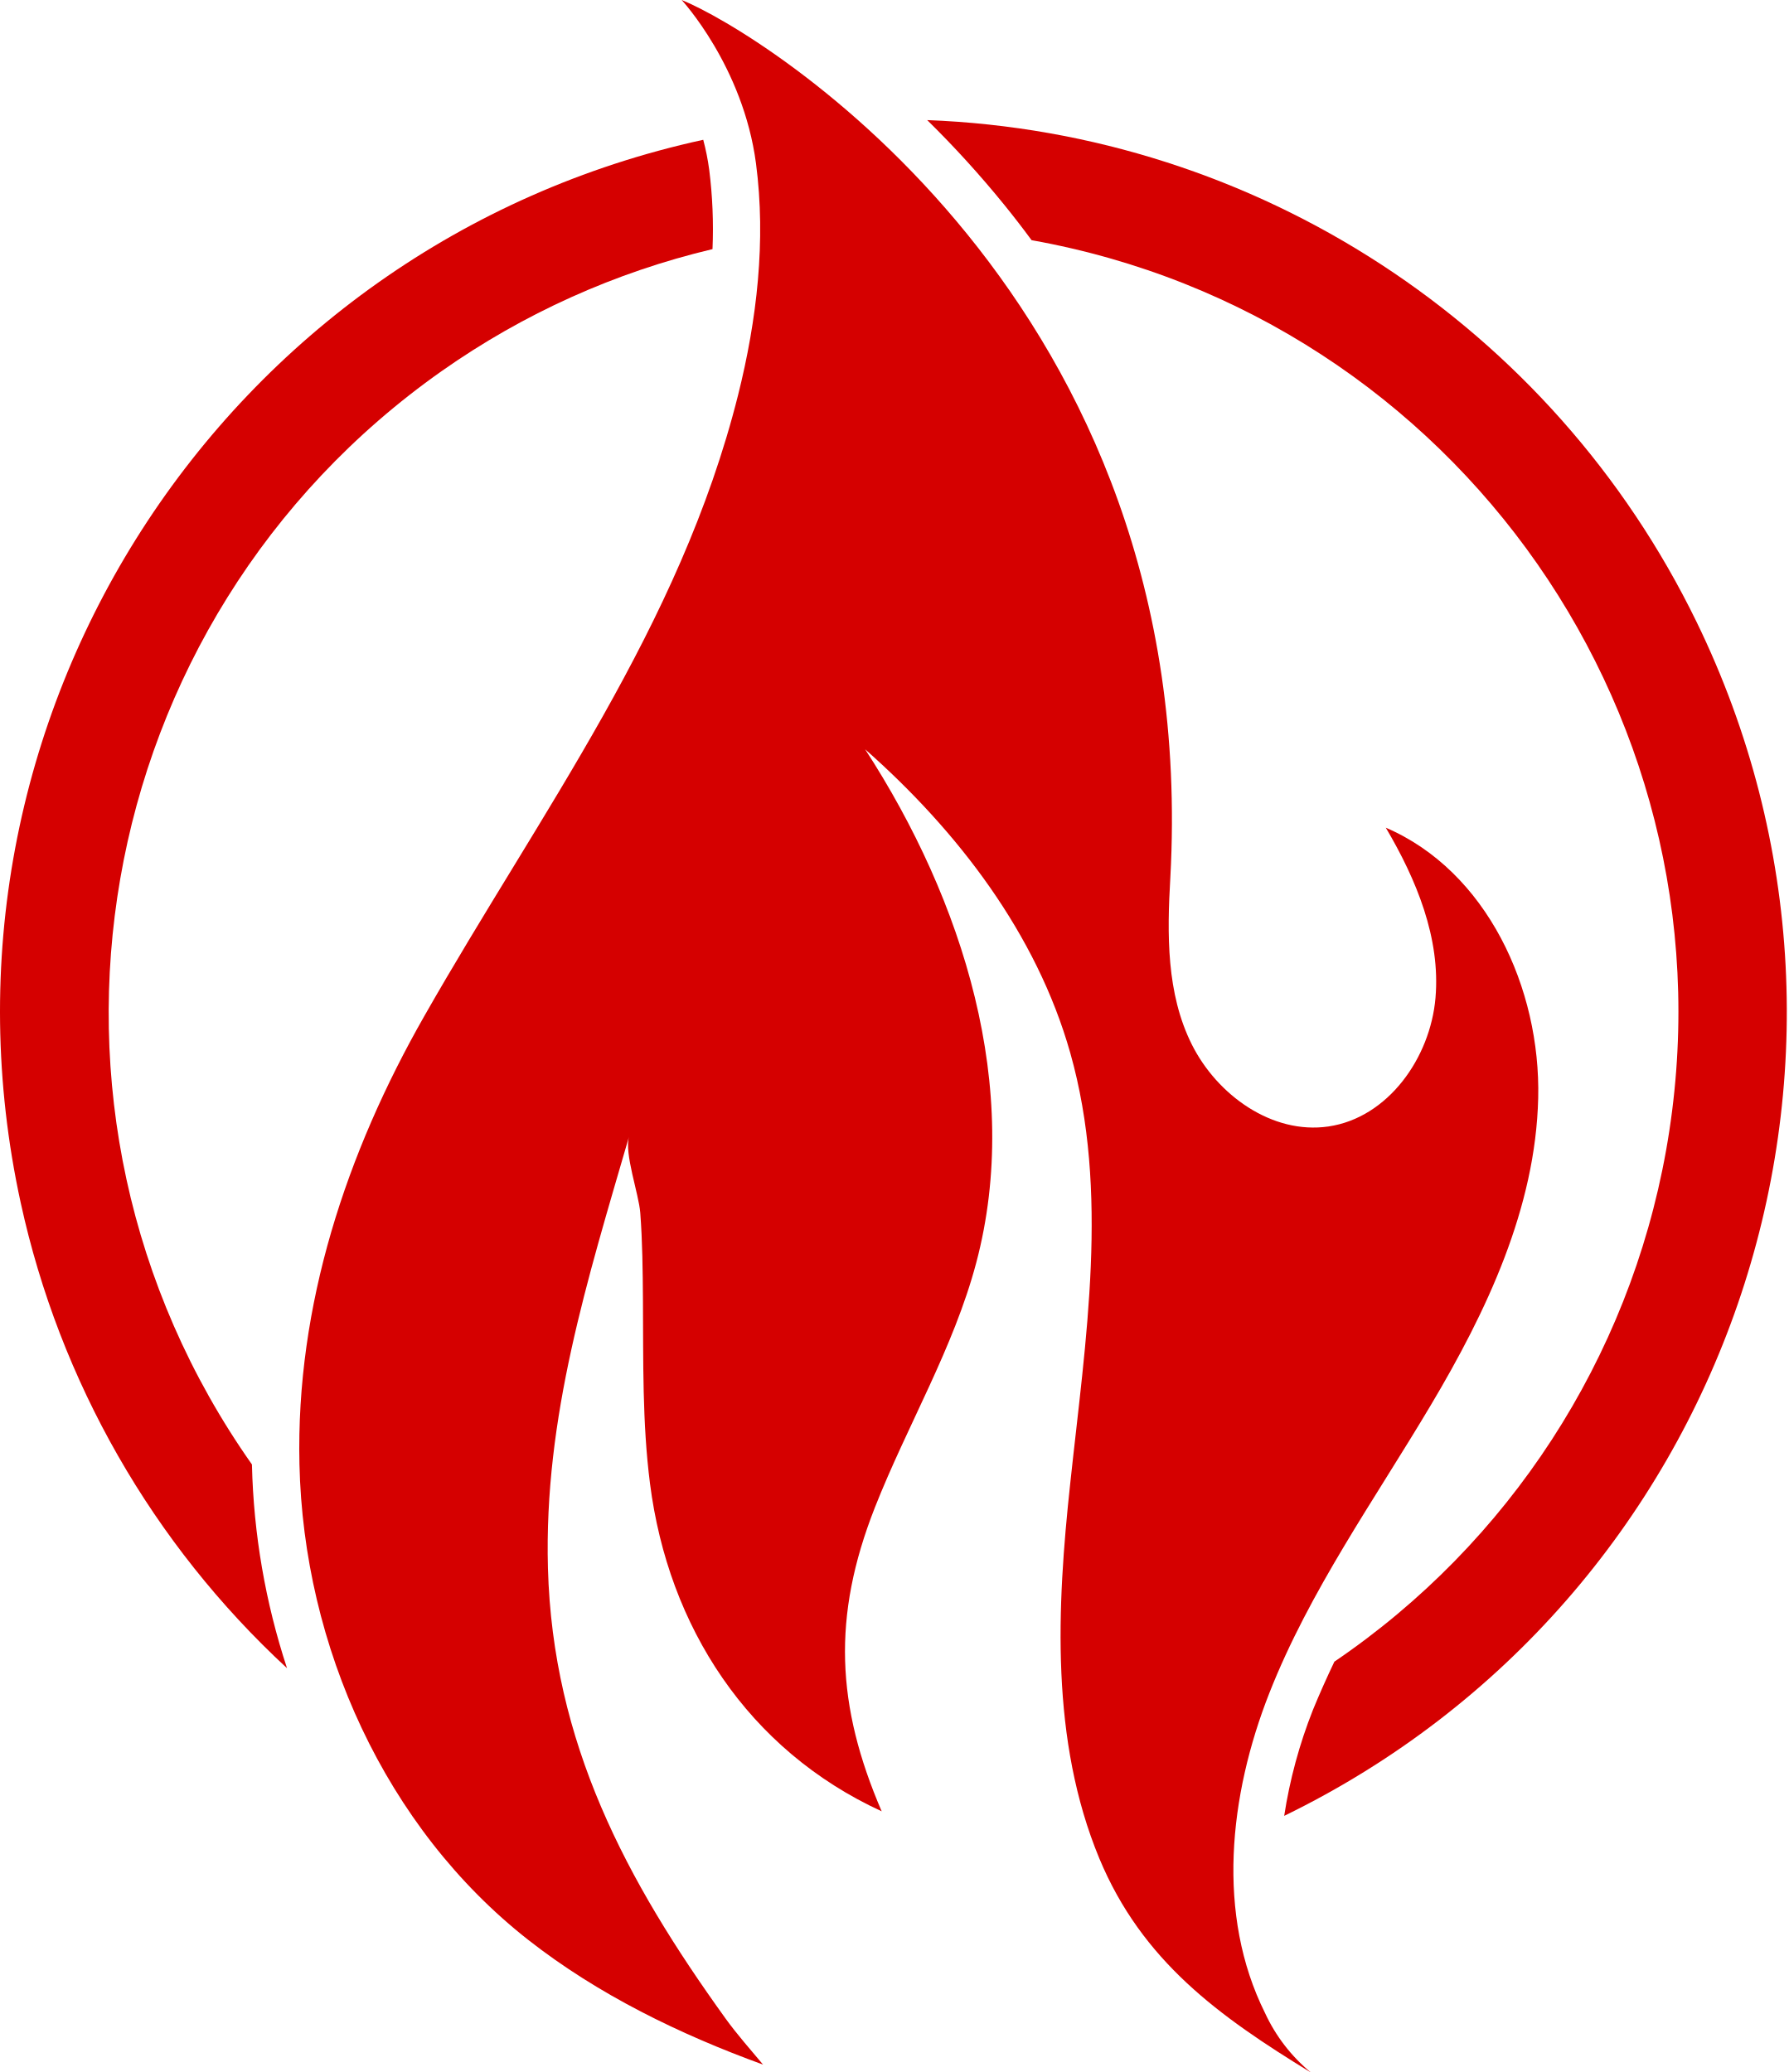
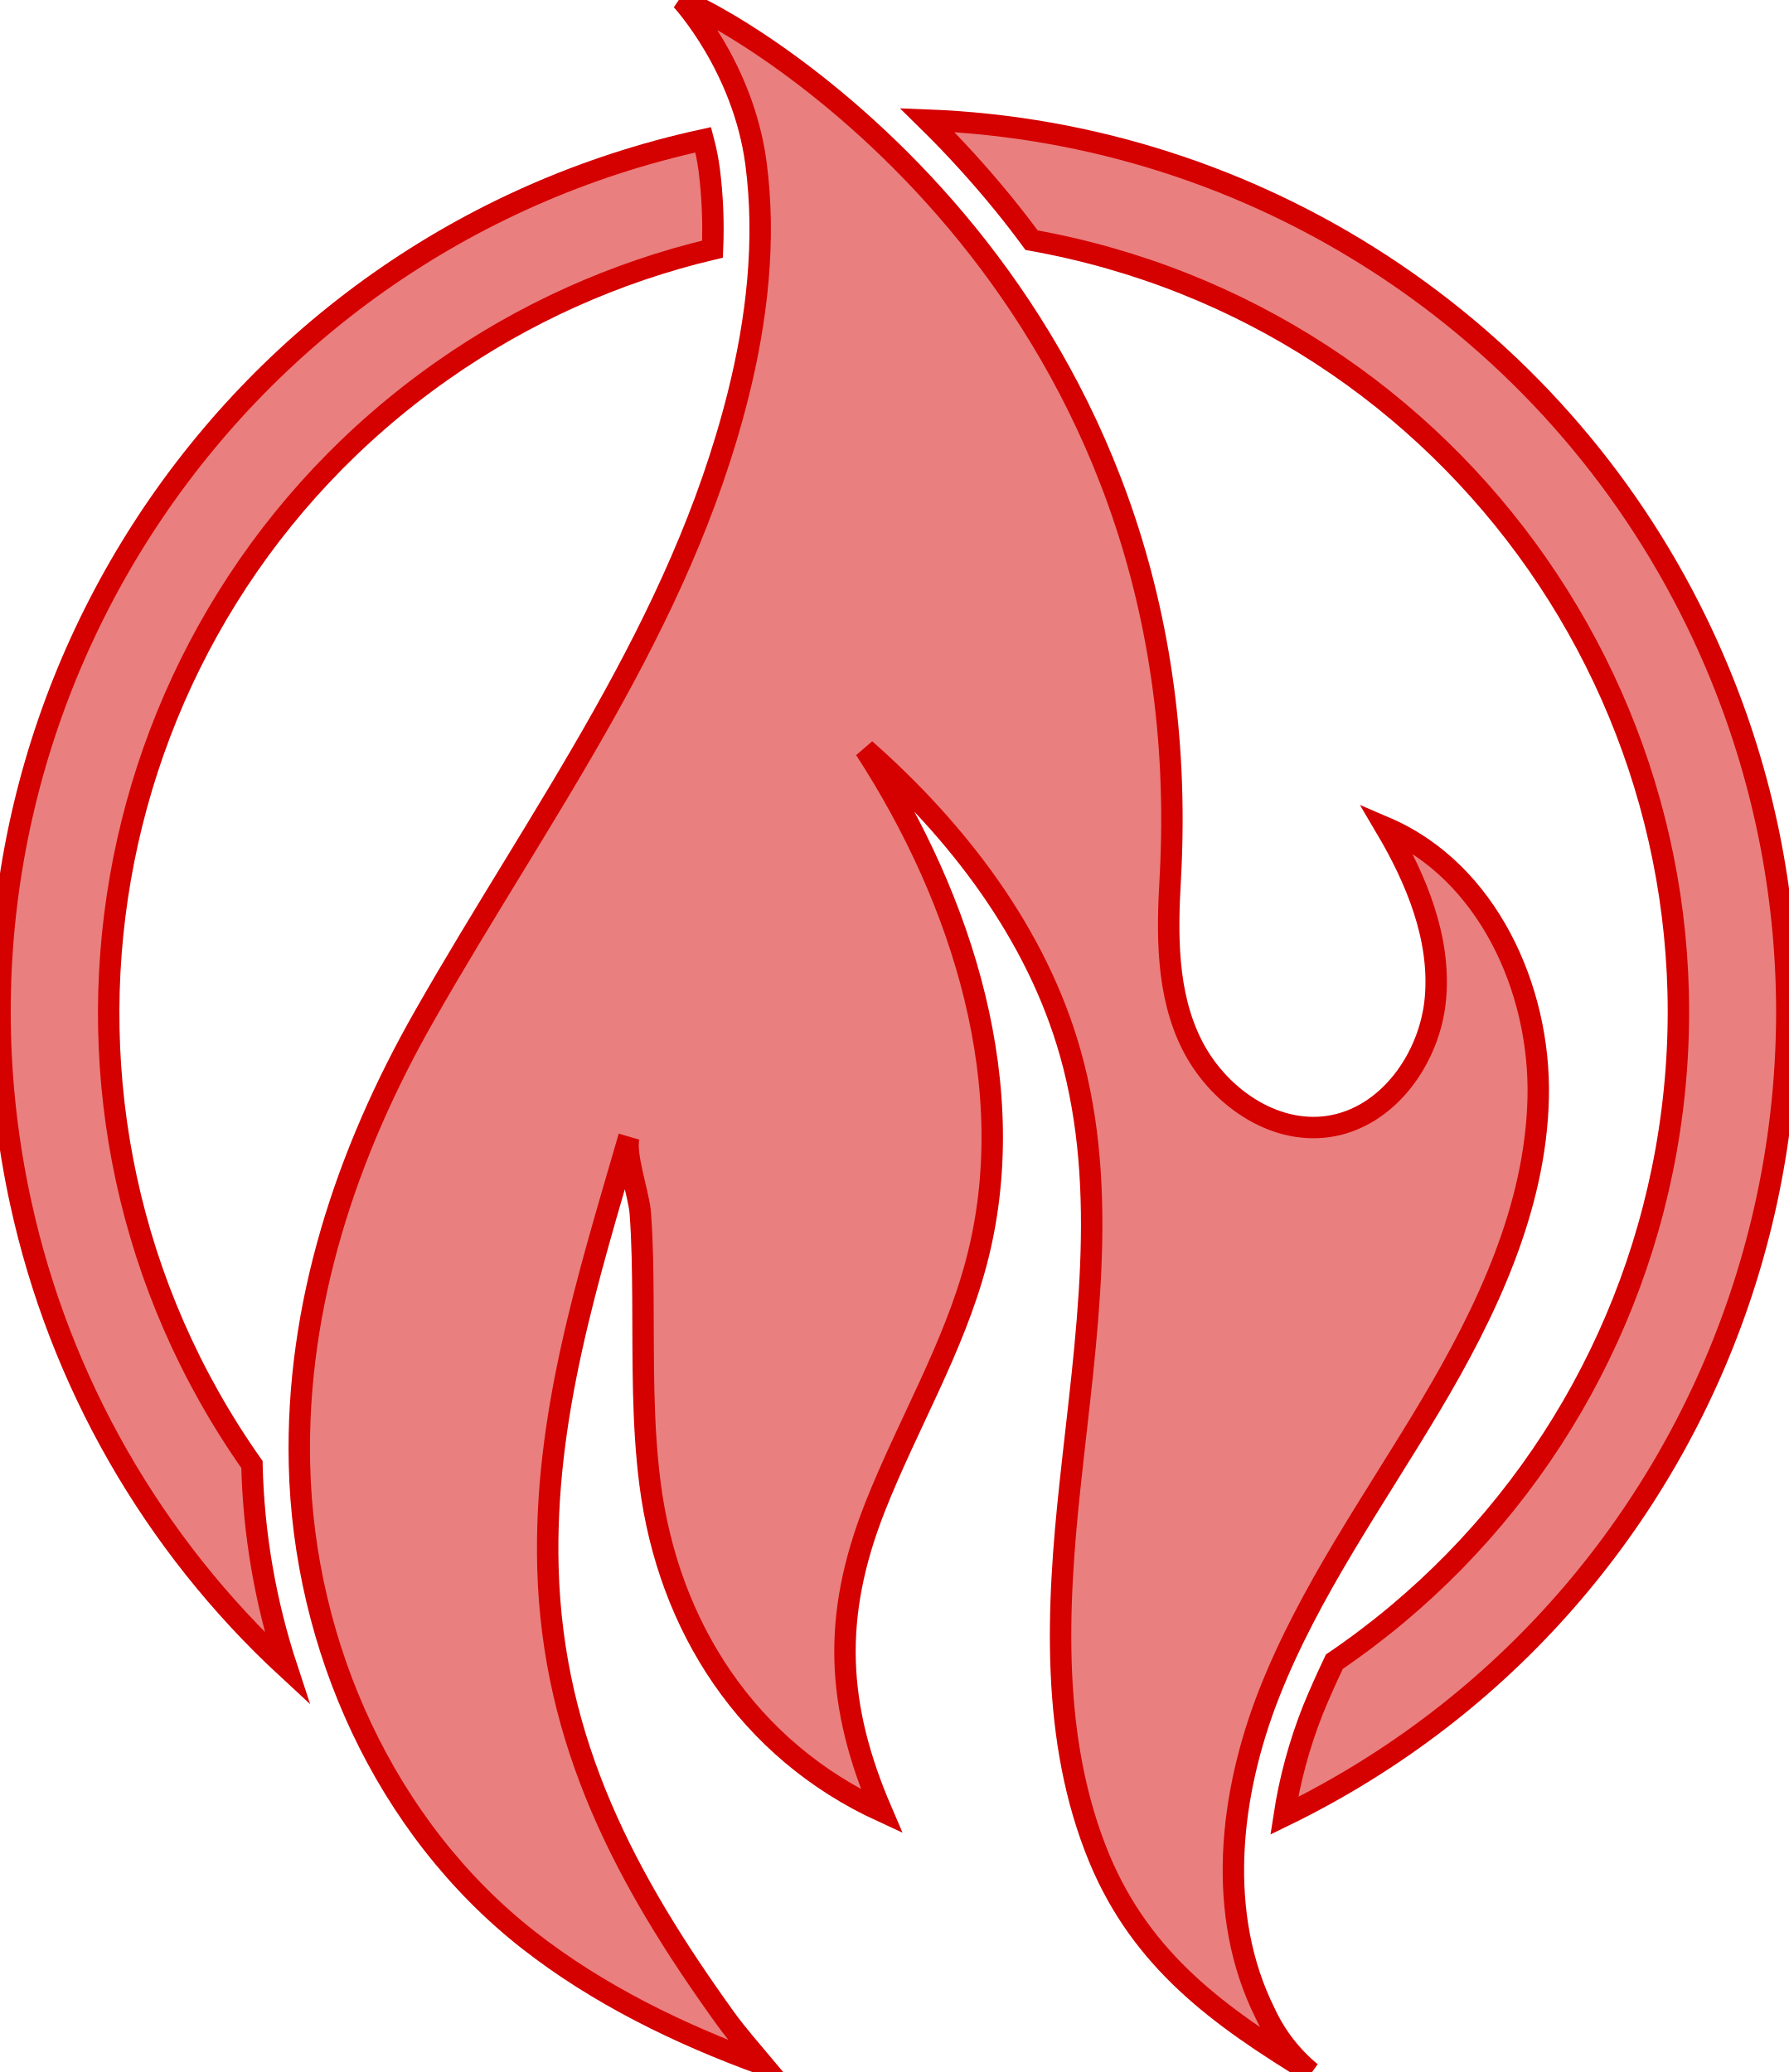
- <svg xmlns="http://www.w3.org/2000/svg" viewBox="0 0 334 387" preserveAspectRatio="xMidYMid meet" role="img" aria-labelledby="firehubIcon">
-   <style>
-     .color {fill: #d50000;}
-   </style>
-   <g class="color">
-     <path d="M267.106,262.561c10.5-17.631,19.63-36.931,20.12-57.451c0.49-20.52-9.6-42.419-28.46-50.52c5.71,9.67,10.25,20.62,9.28,31.81c-0.97,11.19-8.86,22.37-20,24c-10.49,1.529-20.77-5.851-25.51-15.34c-4.74-9.491-4.62-20.561-4-31.15C224.396,56.17,142.046,5.94,127.286,0c0,0,11.49,12.39,13.88,30.53c1.9,14.44,0.17,29.22-3.34,43.24c-10.88,43.35-36.86,77.82-58.59,116c-14.58,25.58-24,54.05-23.32,83.69c0.76,34,16,67.9,42.73,88.87c13.05,10.229,28.32,17.65,43.84,23.29c-2.19-2.62-4.85-5.62-7-8.601c-18.68-25.939-32.26-51.5-33.17-84.109c-0.77-28.23,7.4-53.93,15.14-80.61c-0.91,3.14,1.83,10.7,2.1,14.21c0.41,5.4,0.46,10.82,0.5,16.221c0.08,11.47-0.14,23,1.32,34.379c3.42,26.74,18.28,49.711,43.26,61.201c-8.47-19.69-9.31-36.301-1.28-56.721c6.05-15.369,14.71-29.779,18.94-45.75c8.63-32.56-2.42-67.64-20.75-95.89c17.32,15.31,32,34.45,38.3,56.7c7.36,26,2.86,53.56,0,80.39c-2.51,23.21-3.71,48,5.42,70.05c8,19.23,22.4,29.521,39.51,40c-3.644-3.011-6.566-6.8-8.55-11.09c-9.16-18.37-6.73-40.66,0.79-59.76S256.616,280.2,267.106,262.561z" />
-     <path d="M173.136,22.43c5.078,4.991,9.872,10.262,14.36,15.79c1.773,2.187,3.483,4.4,5.13,6.64c79.674,14.244,132.716,90.38,118.472,170.054c-6.947,38.857-29.276,73.27-61.932,95.446c-1.43,3-2.77,6-4,9c-2.528,6.377-4.33,13.019-5.37,19.8c82.849-40.329,117.318-140.185,76.989-223.033C289.849,60.79,234.635,24.777,173.136,22.43z" />
-     <path d="M47.046,273.609v-0.08C0.435,207.354,16.296,115.923,82.471,69.313c15.254-10.744,32.42-18.477,50.575-22.783c0.212-4.962,0.005-9.933-0.62-14.86c-0.253-1.875-0.624-3.731-1.11-5.56C41.299,45.738-15.763,134.623,3.865,224.64c7.28,33.39,24.64,63.738,49.731,86.94C49.559,299.314,47.352,286.52,47.046,273.609z" />
+ <svg xmlns="http://www.w3.org/2000/svg" viewBox="0 0 334 387">
+   <defs>
+     <path id="firehub-path" d="M267.106,262.561c10.5-17.631,19.63-36.931,20.12-57.451c0.49-20.52-9.6-42.419-28.46-50.52c5.71,9.67,10.25,20.62,9.28,31.81c-0.97,11.19-8.86,22.37-20,24c-10.49,1.529-20.77-5.851-25.51-15.34c-4.74-9.491-4.62-20.561-4-31.15C224.396,56.17,142.046,5.94,127.286,0c0,0,11.49,12.39,13.88,30.53c1.9,14.44,0.17,29.22-3.34,43.24c-10.88,43.35-36.86,77.82-58.59,116c-14.58,25.58-24,54.05-23.32,83.69c0.76,34,16,67.9,42.73,88.87c13.05,10.229,28.32,17.65,43.84,23.29c-2.19-2.62-4.85-5.62-7-8.601c-18.68-25.939-32.26-51.5-33.17-84.109c-0.77-28.23,7.4-53.93,15.14-80.61c-0.91,3.14,1.83,10.7,2.1,14.21c0.41,5.4,0.46,10.82,0.5,16.221c0.08,11.47-0.14,23,1.32,34.379c3.42,26.74,18.28,49.711,43.26,61.201c-8.47-19.69-9.31-36.301-1.28-56.721c6.05-15.369,14.71-29.779,18.94-45.75c8.63-32.56-2.42-67.64-20.75-95.89c17.32,15.31,32,34.45,38.3,56.7c7.36,26,2.86,53.56,0,80.39c-2.51,23.21-3.71,48,5.42,70.05c8,19.23,22.4,29.521,39.51,40c-3.644-3.011-6.566-6.8-8.55-11.09c-9.16-18.37-6.73-40.66,0.79-59.76S256.616,280.2,267.106,262.561z" />
+     <path id="firehub-path2" d="M173.136,22.43c5.078,4.991,9.872,10.262,14.36,15.79c1.773,2.187,3.483,4.4,5.13,6.64c79.674,14.244,132.716,90.38,118.472,170.054c-6.947,38.857-29.276,73.27-61.932,95.446c-1.43,3-2.77,6-4,9c-2.528,6.377-4.33,13.019-5.37,19.8c82.849-40.329,117.318-140.185,76.989-223.033C289.849,60.79,234.635,24.777,173.136,22.43z" />
+     <path id="firehub-path3" d="M47.046,273.609v-0.08C0.435,207.354,16.296,115.923,82.471,69.313c15.254-10.744,32.42-18.477,50.575-22.783c0.212-4.962,0.005-9.933-0.62-14.86c-0.253-1.875-0.624-3.731-1.11-5.56C41.299,45.738-15.763,134.623,3.865,224.64c7.28,33.39,24.64,63.738,49.731,86.94C49.559,299.314,47.352,286.52,47.046,273.609z" />
+   </defs>
+   <g fill="#d50000" opacity="0.5">
+     <use href="#firehub-path" />
+     <use href="#firehub-path2" />
+     <use href="#firehub-path3" />
+   </g>
+   <g fill="none" stroke-width="4">
+     <use href="#firehub-path" stroke="#d50000" />
+     <use href="#firehub-path2" stroke="#d50000" />
+     <use href="#firehub-path3" stroke="#d50000" />
  </g>
</svg>
